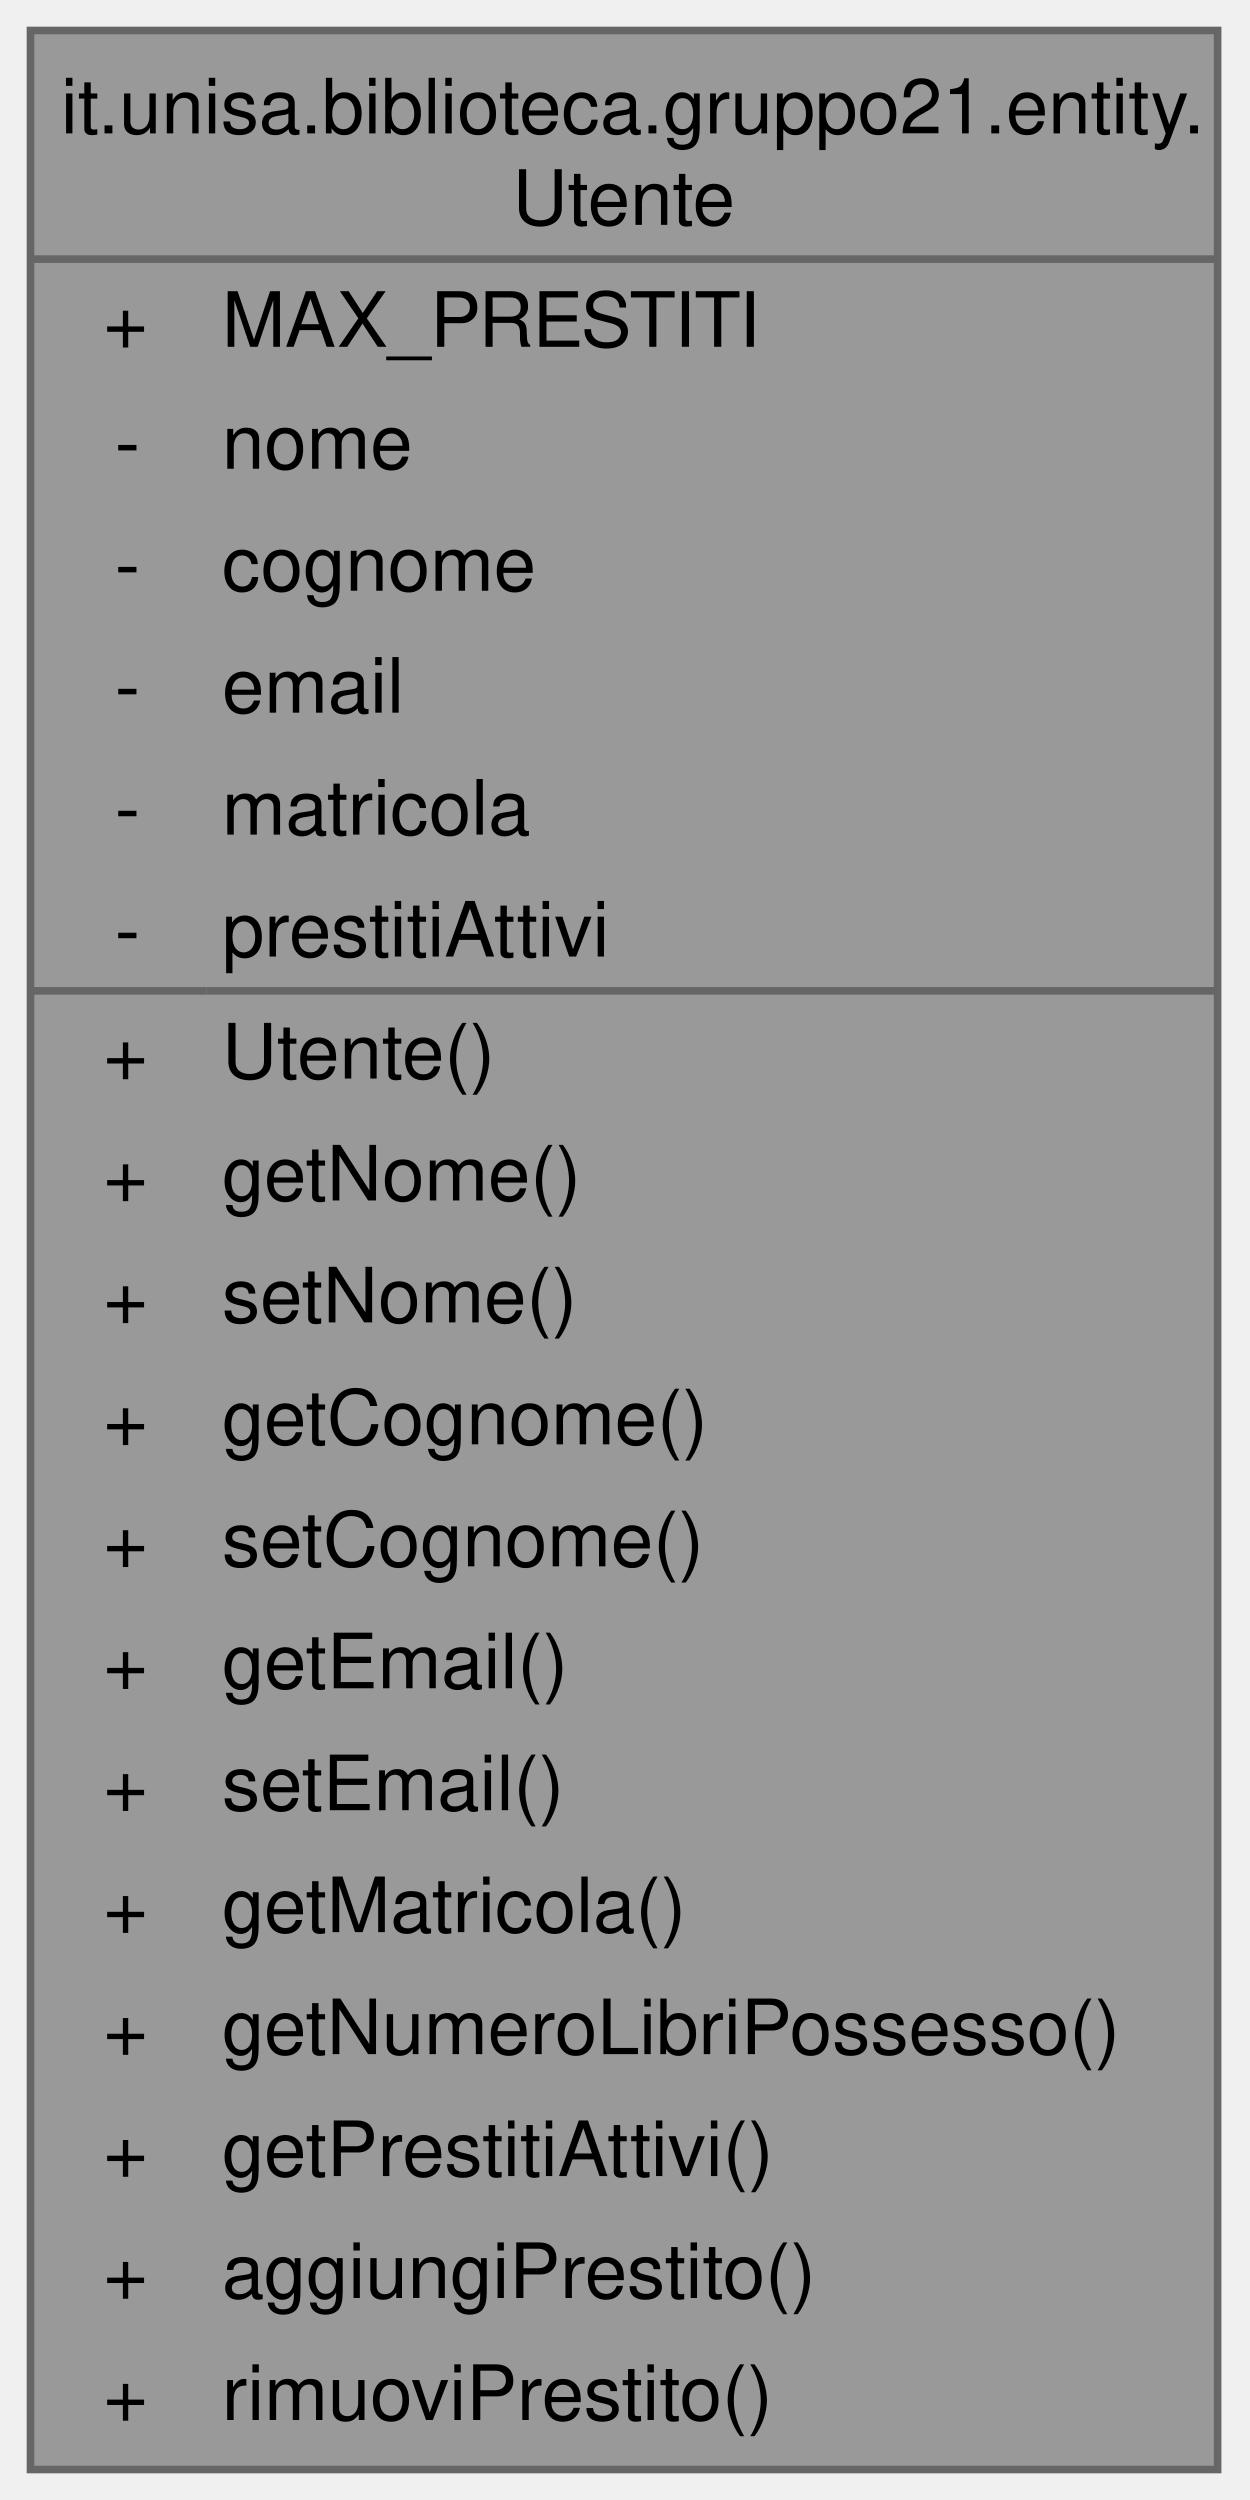
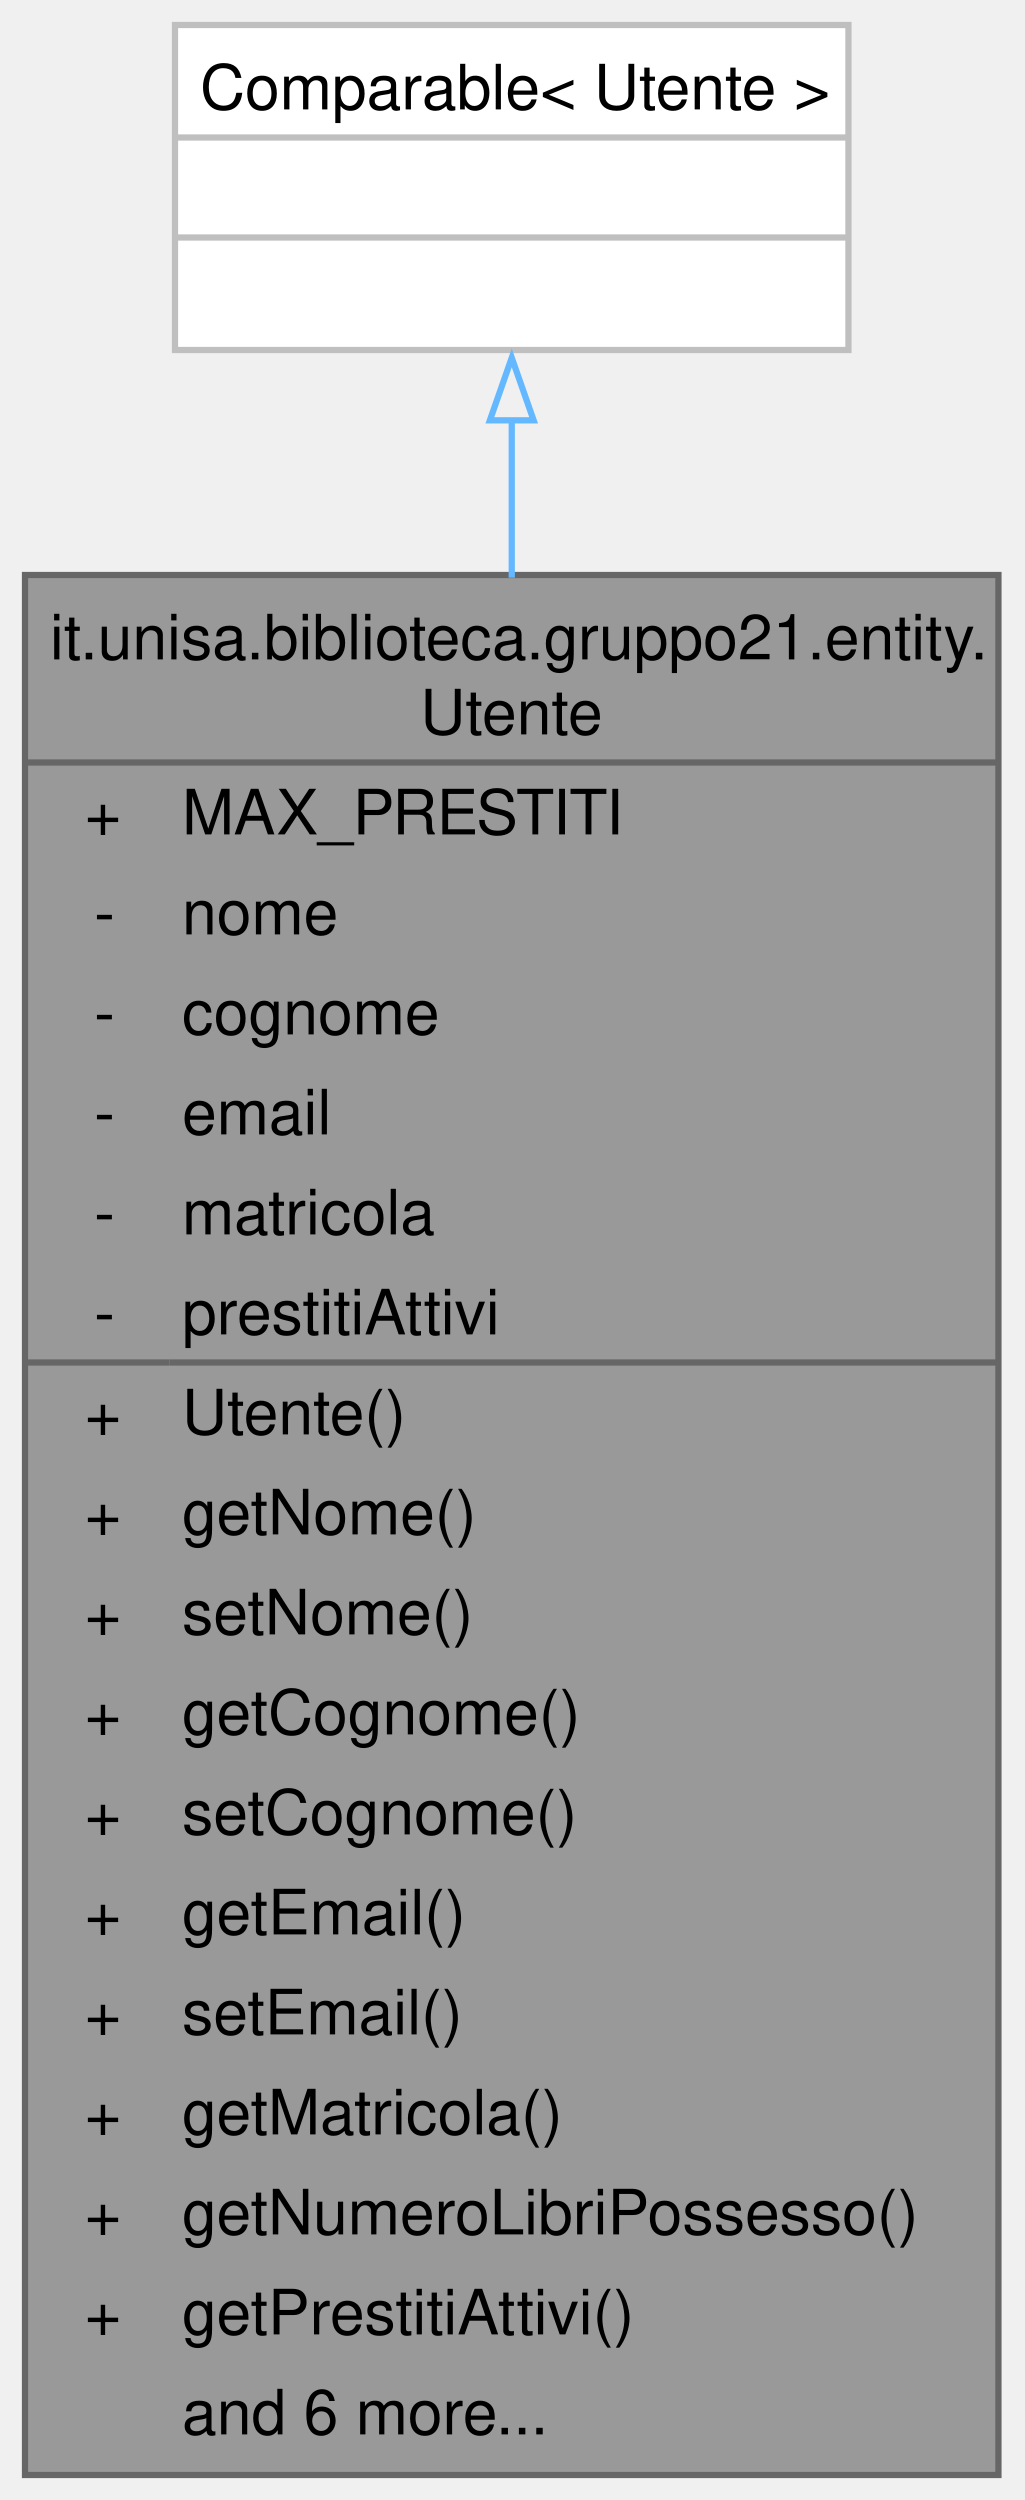
- <svg xmlns="http://www.w3.org/2000/svg" xmlns:xlink="http://www.w3.org/1999/xlink" width="164pt" height="328pt" viewBox="0.00 0.00 164.00 328.00">
-   <g id="graph0" class="graph" transform="scale(1 1) rotate(0) translate(4 324)">
+ <svg xmlns="http://www.w3.org/2000/svg" xmlns:xlink="http://www.w3.org/1999/xlink" width="164pt" height="400pt" viewBox="0.00 0.00 164.00 400.00">
+   <g id="graph0" class="graph" transform="scale(1 1) rotate(0) translate(4 396)">
    <g id="Node000001" class="node">
      <g id="a_Node000001">
        <a xlink:title=" ">
-           <polygon fill="#999999" stroke="none" points="155.75,-320 0,-320 0,0 155.75,0 155.75,-320" />
-           <text xml:space="preserve" text-anchor="start" x="4" y="-306.5" font-family="Helvetica,sans-Serif" font-size="10.00">it.unisa.biblioteca.gruppo21.entity.</text>
-           <text xml:space="preserve" text-anchor="start" x="63.25" y="-294.5" font-family="Helvetica,sans-Serif" font-size="10.00">Utente</text>
-           <text xml:space="preserve" text-anchor="start" x="9.56" y="-278.5" font-family="Helvetica,sans-Serif" font-size="10.00">+</text>
-           <text xml:space="preserve" text-anchor="start" x="25.12" y="-278.5" font-family="Helvetica,sans-Serif" font-size="10.00">MAX_PRESTITI</text>
-           <text xml:space="preserve" text-anchor="start" x="11.06" y="-262.5" font-family="Helvetica,sans-Serif" font-size="10.00">-</text>
-           <text xml:space="preserve" text-anchor="start" x="25.12" y="-262.5" font-family="Helvetica,sans-Serif" font-size="10.00">nome</text>
+           <polygon fill="#999999" stroke="none" points="155.75,-304 0,-304 0,0 155.75,0 155.75,-304" />
+           <text xml:space="preserve" text-anchor="start" x="4" y="-290.5" font-family="Helvetica,sans-Serif" font-size="10.00">it.unisa.biblioteca.gruppo21.entity.</text>
+           <text xml:space="preserve" text-anchor="start" x="63.25" y="-278.5" font-family="Helvetica,sans-Serif" font-size="10.00">Utente</text>
+           <text xml:space="preserve" text-anchor="start" x="9.56" y="-262.5" font-family="Helvetica,sans-Serif" font-size="10.00">+</text>
+           <text xml:space="preserve" text-anchor="start" x="25.12" y="-262.5" font-family="Helvetica,sans-Serif" font-size="10.00">MAX_PRESTITI</text>
          <text xml:space="preserve" text-anchor="start" x="11.06" y="-246.5" font-family="Helvetica,sans-Serif" font-size="10.00">-</text>
-           <text xml:space="preserve" text-anchor="start" x="25.12" y="-246.5" font-family="Helvetica,sans-Serif" font-size="10.00">cognome</text>
+           <text xml:space="preserve" text-anchor="start" x="25.12" y="-246.5" font-family="Helvetica,sans-Serif" font-size="10.00">nome</text>
          <text xml:space="preserve" text-anchor="start" x="11.06" y="-230.5" font-family="Helvetica,sans-Serif" font-size="10.00">-</text>
-           <text xml:space="preserve" text-anchor="start" x="25.12" y="-230.5" font-family="Helvetica,sans-Serif" font-size="10.00">email</text>
+           <text xml:space="preserve" text-anchor="start" x="25.12" y="-230.5" font-family="Helvetica,sans-Serif" font-size="10.00">cognome</text>
          <text xml:space="preserve" text-anchor="start" x="11.06" y="-214.5" font-family="Helvetica,sans-Serif" font-size="10.00">-</text>
-           <text xml:space="preserve" text-anchor="start" x="25.12" y="-214.5" font-family="Helvetica,sans-Serif" font-size="10.00">matricola</text>
+           <text xml:space="preserve" text-anchor="start" x="25.12" y="-214.5" font-family="Helvetica,sans-Serif" font-size="10.00">email</text>
          <text xml:space="preserve" text-anchor="start" x="11.06" y="-198.5" font-family="Helvetica,sans-Serif" font-size="10.00">-</text>
-           <text xml:space="preserve" text-anchor="start" x="25.12" y="-198.5" font-family="Helvetica,sans-Serif" font-size="10.00">prestitiAttivi</text>
-           <text xml:space="preserve" text-anchor="start" x="9.56" y="-182.5" font-family="Helvetica,sans-Serif" font-size="10.00">+</text>
-           <text xml:space="preserve" text-anchor="start" x="25.12" y="-182.5" font-family="Helvetica,sans-Serif" font-size="10.00">Utente()</text>
+           <text xml:space="preserve" text-anchor="start" x="25.12" y="-198.5" font-family="Helvetica,sans-Serif" font-size="10.00">matricola</text>
+           <text xml:space="preserve" text-anchor="start" x="11.06" y="-182.5" font-family="Helvetica,sans-Serif" font-size="10.00">-</text>
+           <text xml:space="preserve" text-anchor="start" x="25.12" y="-182.5" font-family="Helvetica,sans-Serif" font-size="10.00">prestitiAttivi</text>
          <text xml:space="preserve" text-anchor="start" x="9.56" y="-166.5" font-family="Helvetica,sans-Serif" font-size="10.00">+</text>
-           <text xml:space="preserve" text-anchor="start" x="25.12" y="-166.5" font-family="Helvetica,sans-Serif" font-size="10.00">getNome()</text>
+           <text xml:space="preserve" text-anchor="start" x="25.12" y="-166.5" font-family="Helvetica,sans-Serif" font-size="10.00">Utente()</text>
          <text xml:space="preserve" text-anchor="start" x="9.56" y="-150.5" font-family="Helvetica,sans-Serif" font-size="10.00">+</text>
-           <text xml:space="preserve" text-anchor="start" x="25.12" y="-150.5" font-family="Helvetica,sans-Serif" font-size="10.00">setNome()</text>
+           <text xml:space="preserve" text-anchor="start" x="25.12" y="-150.5" font-family="Helvetica,sans-Serif" font-size="10.00">getNome()</text>
          <text xml:space="preserve" text-anchor="start" x="9.56" y="-134.5" font-family="Helvetica,sans-Serif" font-size="10.00">+</text>
-           <text xml:space="preserve" text-anchor="start" x="25.12" y="-134.5" font-family="Helvetica,sans-Serif" font-size="10.00">getCognome()</text>
+           <text xml:space="preserve" text-anchor="start" x="25.12" y="-134.5" font-family="Helvetica,sans-Serif" font-size="10.00">setNome()</text>
          <text xml:space="preserve" text-anchor="start" x="9.56" y="-118.5" font-family="Helvetica,sans-Serif" font-size="10.00">+</text>
-           <text xml:space="preserve" text-anchor="start" x="25.12" y="-118.5" font-family="Helvetica,sans-Serif" font-size="10.00">setCognome()</text>
+           <text xml:space="preserve" text-anchor="start" x="25.12" y="-118.5" font-family="Helvetica,sans-Serif" font-size="10.00">getCognome()</text>
          <text xml:space="preserve" text-anchor="start" x="9.56" y="-102.5" font-family="Helvetica,sans-Serif" font-size="10.00">+</text>
-           <text xml:space="preserve" text-anchor="start" x="25.12" y="-102.5" font-family="Helvetica,sans-Serif" font-size="10.00">getEmail()</text>
+           <text xml:space="preserve" text-anchor="start" x="25.12" y="-102.5" font-family="Helvetica,sans-Serif" font-size="10.00">setCognome()</text>
          <text xml:space="preserve" text-anchor="start" x="9.56" y="-86.5" font-family="Helvetica,sans-Serif" font-size="10.00">+</text>
-           <text xml:space="preserve" text-anchor="start" x="25.12" y="-86.5" font-family="Helvetica,sans-Serif" font-size="10.00">setEmail()</text>
+           <text xml:space="preserve" text-anchor="start" x="25.12" y="-86.5" font-family="Helvetica,sans-Serif" font-size="10.00">getEmail()</text>
          <text xml:space="preserve" text-anchor="start" x="9.56" y="-70.5" font-family="Helvetica,sans-Serif" font-size="10.00">+</text>
-           <text xml:space="preserve" text-anchor="start" x="25.12" y="-70.5" font-family="Helvetica,sans-Serif" font-size="10.00">getMatricola()</text>
+           <text xml:space="preserve" text-anchor="start" x="25.12" y="-70.5" font-family="Helvetica,sans-Serif" font-size="10.00">setEmail()</text>
          <text xml:space="preserve" text-anchor="start" x="9.56" y="-54.5" font-family="Helvetica,sans-Serif" font-size="10.00">+</text>
-           <text xml:space="preserve" text-anchor="start" x="25.12" y="-54.5" font-family="Helvetica,sans-Serif" font-size="10.00">getNumeroLibriPossesso()</text>
+           <text xml:space="preserve" text-anchor="start" x="25.12" y="-54.5" font-family="Helvetica,sans-Serif" font-size="10.00">getMatricola()</text>
          <text xml:space="preserve" text-anchor="start" x="9.56" y="-38.5" font-family="Helvetica,sans-Serif" font-size="10.00">+</text>
-           <text xml:space="preserve" text-anchor="start" x="25.12" y="-38.5" font-family="Helvetica,sans-Serif" font-size="10.00">getPrestitiAttivi()</text>
+           <text xml:space="preserve" text-anchor="start" x="25.12" y="-38.5" font-family="Helvetica,sans-Serif" font-size="10.00">getNumeroLibriPossesso()</text>
          <text xml:space="preserve" text-anchor="start" x="9.56" y="-22.5" font-family="Helvetica,sans-Serif" font-size="10.00">+</text>
-           <text xml:space="preserve" text-anchor="start" x="25.12" y="-22.5" font-family="Helvetica,sans-Serif" font-size="10.00">aggiungiPrestito()</text>
-           <text xml:space="preserve" text-anchor="start" x="9.56" y="-6.5" font-family="Helvetica,sans-Serif" font-size="10.00">+</text>
-           <text xml:space="preserve" text-anchor="start" x="25.12" y="-6.5" font-family="Helvetica,sans-Serif" font-size="10.00">rimuoviPrestito()</text>
-           <polygon fill="#666666" stroke="#666666" points="0,-290 0,-290 155.75,-290 155.75,-290 0,-290" />
-           <polygon fill="#666666" stroke="#666666" points="0,-194 0,-194 23.12,-194 23.12,-194 0,-194" />
-           <polygon fill="#666666" stroke="#666666" points="23.12,-194 23.12,-194 155.75,-194 155.75,-194 23.12,-194" />
-           <polygon fill="none" stroke="#666666" points="0,0 0,-320 155.75,-320 155.75,0 0,0" />
+           <text xml:space="preserve" text-anchor="start" x="25.12" y="-22.5" font-family="Helvetica,sans-Serif" font-size="10.00">getPrestitiAttivi()</text>
+           <text xml:space="preserve" text-anchor="start" x="25.12" y="-6.5" font-family="Helvetica,sans-Serif" font-size="10.00">and 6 more...</text>
+           <polygon fill="#666666" stroke="#666666" points="0,-274 0,-274 155.75,-274 155.75,-274 0,-274" />
+           <polygon fill="#666666" stroke="#666666" points="0,-178 0,-178 23.12,-178 23.12,-178 0,-178" />
+           <polygon fill="#666666" stroke="#666666" points="23.12,-178 23.12,-178 155.75,-178 155.75,-178 23.12,-178" />
+           <polygon fill="none" stroke="#666666" points="0,0 0,-304 155.75,-304 155.75,0 0,0" />
+         </a>
+       </g>
+     </g>
+     <g id="Node000002" class="node">
+       <g id="a_Node000002">
+         <a xlink:title=" ">
+           <polygon fill="white" stroke="none" points="131.75,-392 24,-392 24,-340 131.75,-340 131.75,-392" />
+           <text xml:space="preserve" text-anchor="start" x="28" y="-378.5" font-family="Helvetica,sans-Serif" font-size="10.00">Comparable&lt; Utente &gt;</text>
+           <text xml:space="preserve" text-anchor="start" x="76.38" y="-362.5" font-family="Helvetica,sans-Serif" font-size="10.00"> </text>
+           <text xml:space="preserve" text-anchor="start" x="76.38" y="-346.5" font-family="Helvetica,sans-Serif" font-size="10.00"> </text>
+           <polygon fill="#bfbfbf" stroke="#bfbfbf" points="24,-374 24,-374 131.75,-374 131.75,-374 24,-374" />
+           <polygon fill="#bfbfbf" stroke="#bfbfbf" points="24,-358 24,-358 131.75,-358 131.75,-358 24,-358" />
+           <polygon fill="none" stroke="#bfbfbf" points="24,-340 24,-392 131.75,-392 131.75,-340 24,-340" />
+         </a>
+       </g>
+     </g>
+     <g id="edge1_Node000001_Node000002" class="edge">
+       <g id="a_edge1_Node000001_Node000002">
+         <a xlink:title=" ">
+           <path fill="none" stroke="#63b8ff" d="M77.88,-328.96C77.88,-321.27 77.88,-312.69 77.88,-303.57" />
+           <polygon fill="none" stroke="#63b8ff" points="74.38,-328.75 77.88,-338.75 81.38,-328.75 74.38,-328.75" />
        </a>
      </g>
    </g>
  </g>
</svg>
